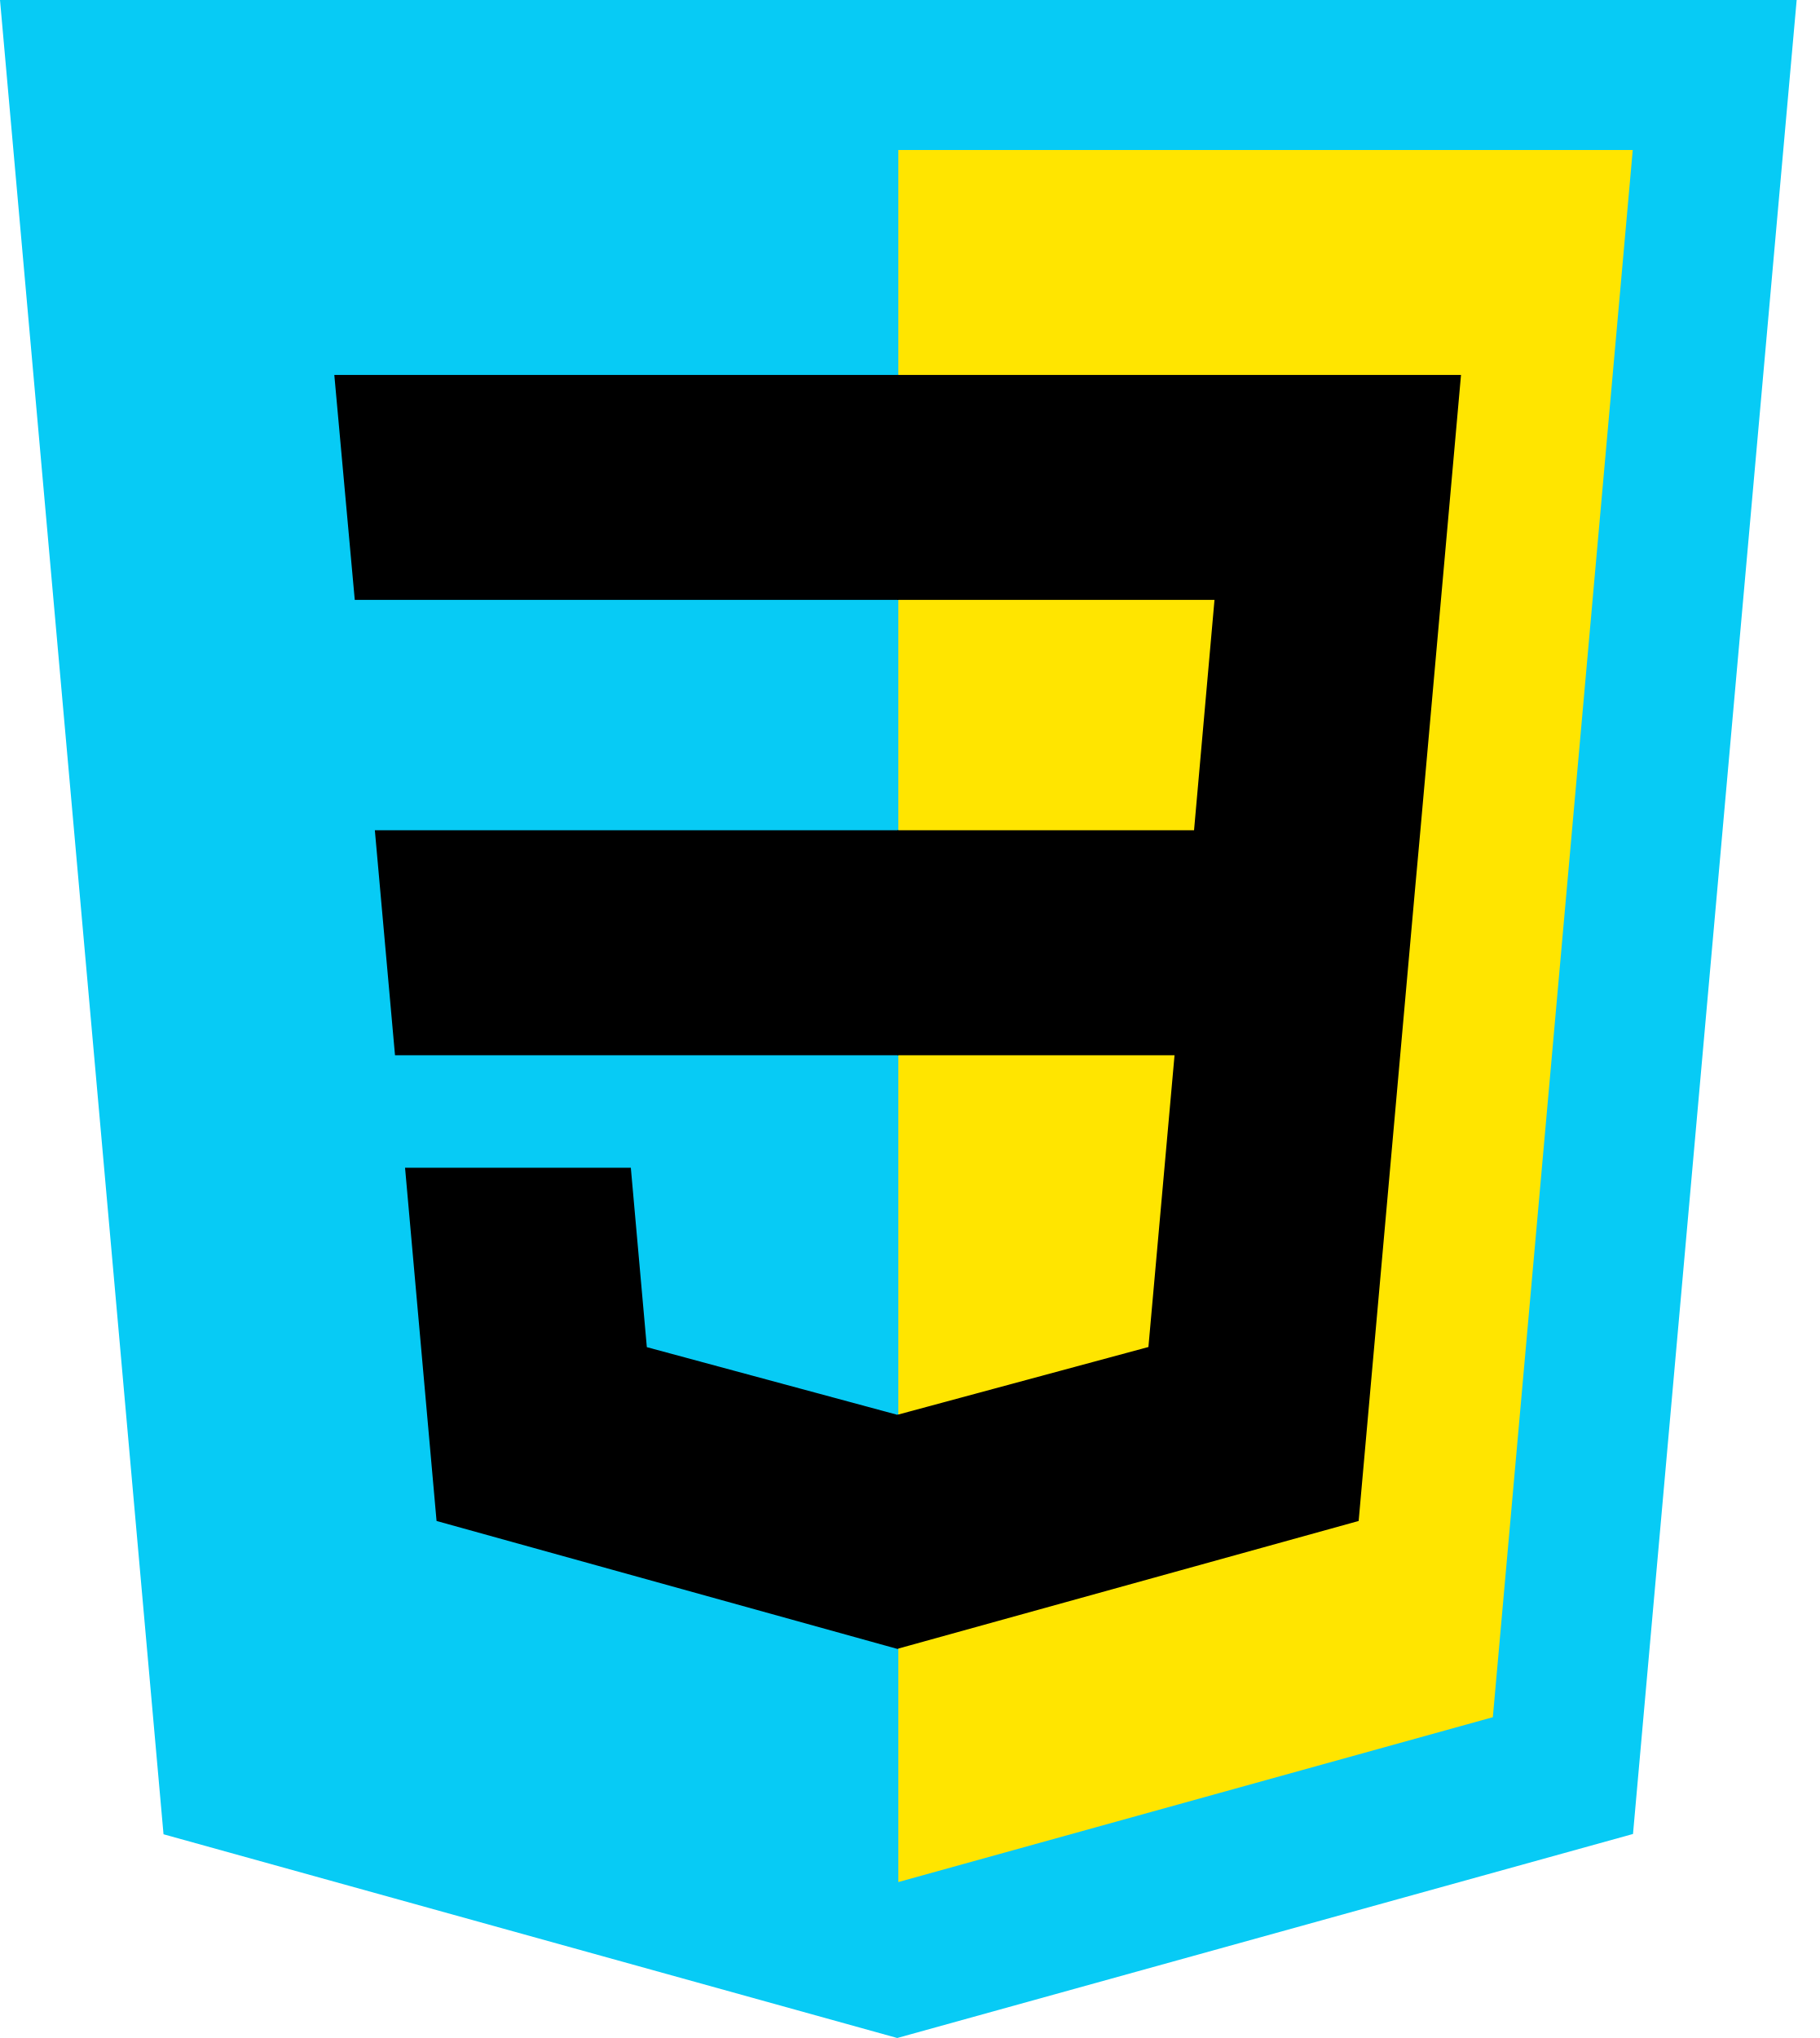
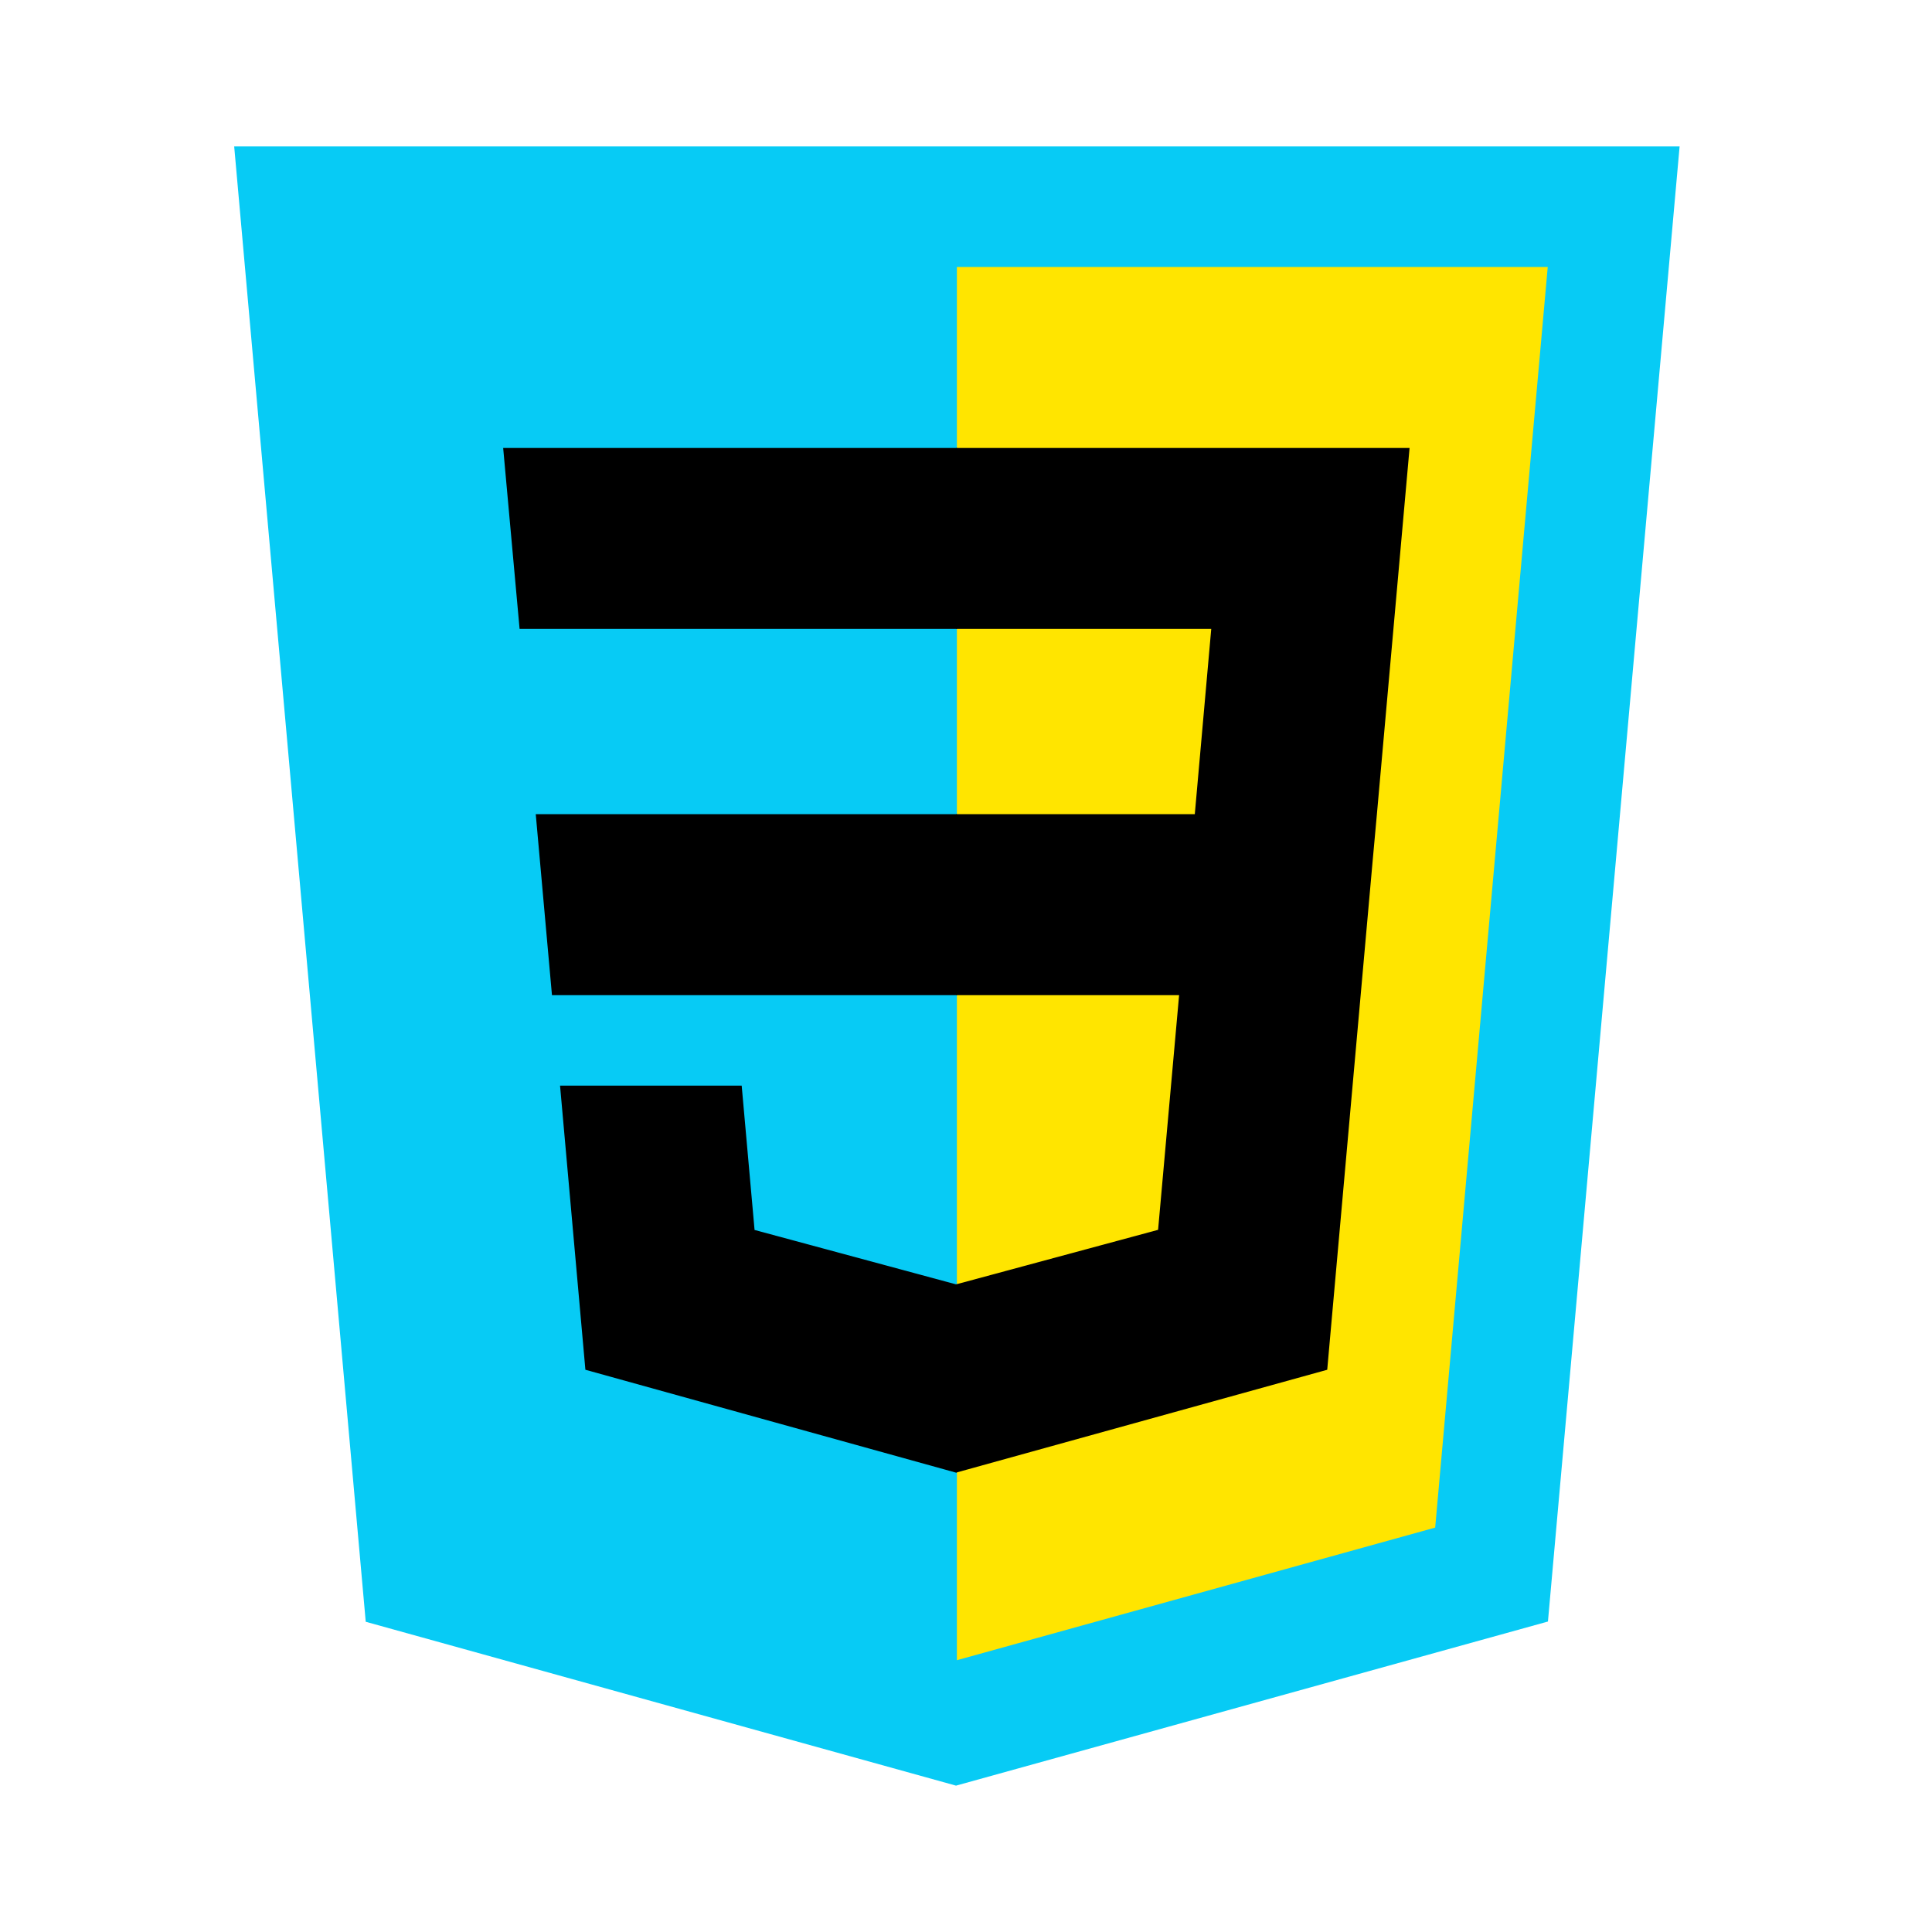
- <svg xmlns="http://www.w3.org/2000/svg" width="50" height="56" viewBox="0 0 50 56" fill="none">
-   <path d="M24.659 56L4.494 50.402L0 0H49.378L44.88 50.394L24.659 56Z" fill="#07CBF5" />
-   <path d="M41.028 47.185L44.873 4.121H24.689V51.715L41.028 47.185Z" fill="#FFE500" />
-   <path d="M10.302 22.814L10.856 28.996H24.689V22.814H10.302Z" fill="black" />
-   <path d="M9.188 10.303L9.75 16.484H24.689V10.303H24.668H9.188Z" fill="black" />
-   <path d="M24.689 38.869L24.662 38.876L17.777 37.017L17.337 32.087H13.992H11.132L11.998 41.793L24.66 45.308L24.689 45.3V38.869Z" fill="black" />
-   <path d="M39.037 22.814L40.153 10.303H24.668V16.484H33.378L32.816 22.814H24.668V28.996H32.28L31.562 37.013L24.668 38.874V45.305L37.34 41.793L37.433 40.748L38.886 24.474L39.037 22.814Z" fill="black" />
+ <svg xmlns="http://www.w3.org/2000/svg" width="66" height="66" viewBox="0 0 66 66" fill="none">
+   <path d="M32.659 61L12.494 55.402L8 5H57.378L52.88 55.394L32.659 61Z" fill="#07CBF5" />
+   <path d="M49.028 52.185L52.873 9.121H32.689V56.715L49.028 52.185Z" fill="#FFE500" />
+   <path d="M18.302 27.814L18.856 33.996H32.689V27.814H18.302Z" fill="black" />
+   <path d="M17.189 15.303L17.75 21.484H32.689V15.303H32.668H17.189Z" fill="black" />
+   <path d="M32.689 43.869L32.662 43.876L25.777 42.017L25.337 37.087H21.992H19.132L19.998 46.793L32.66 50.308L32.689 50.3V43.869Z" fill="black" />
+   <path d="M47.037 27.814L48.153 15.303H32.668V21.484H41.378L40.816 27.814H32.668V33.996H40.28L39.562 42.013L32.668 43.874V50.305L45.34 46.793L45.433 45.748L46.886 29.474L47.037 27.814Z" fill="black" />
</svg>
